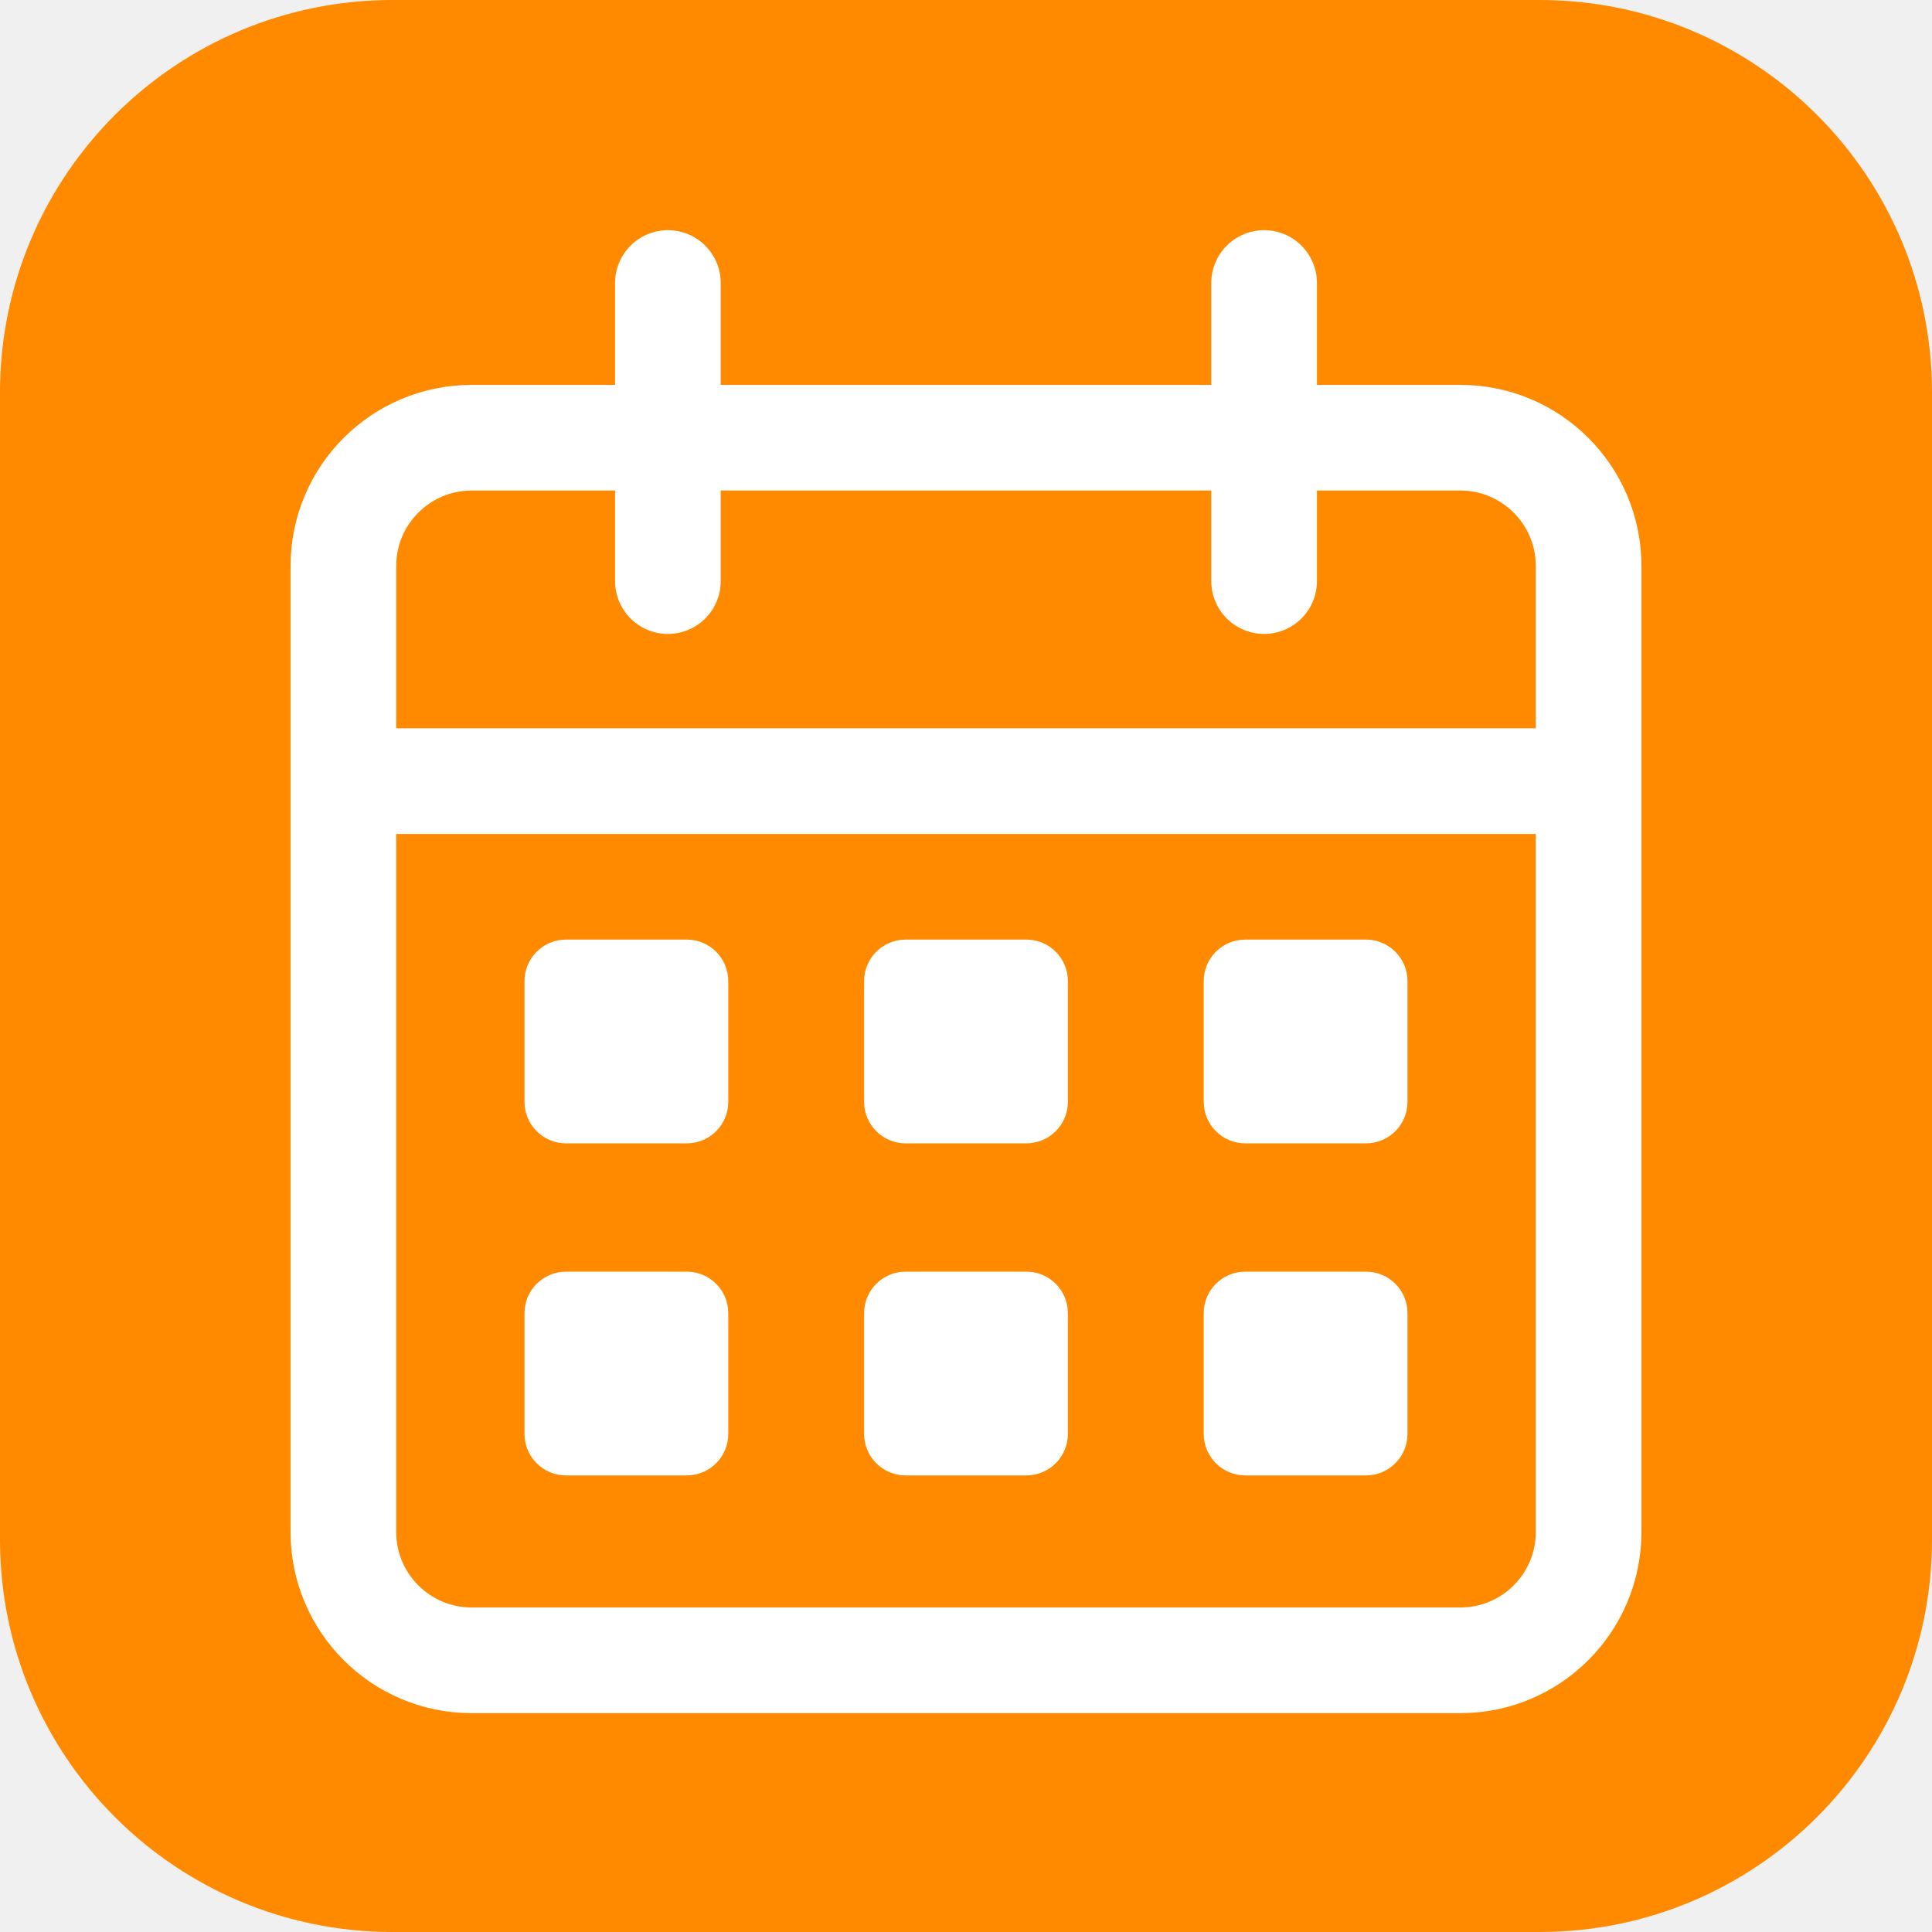
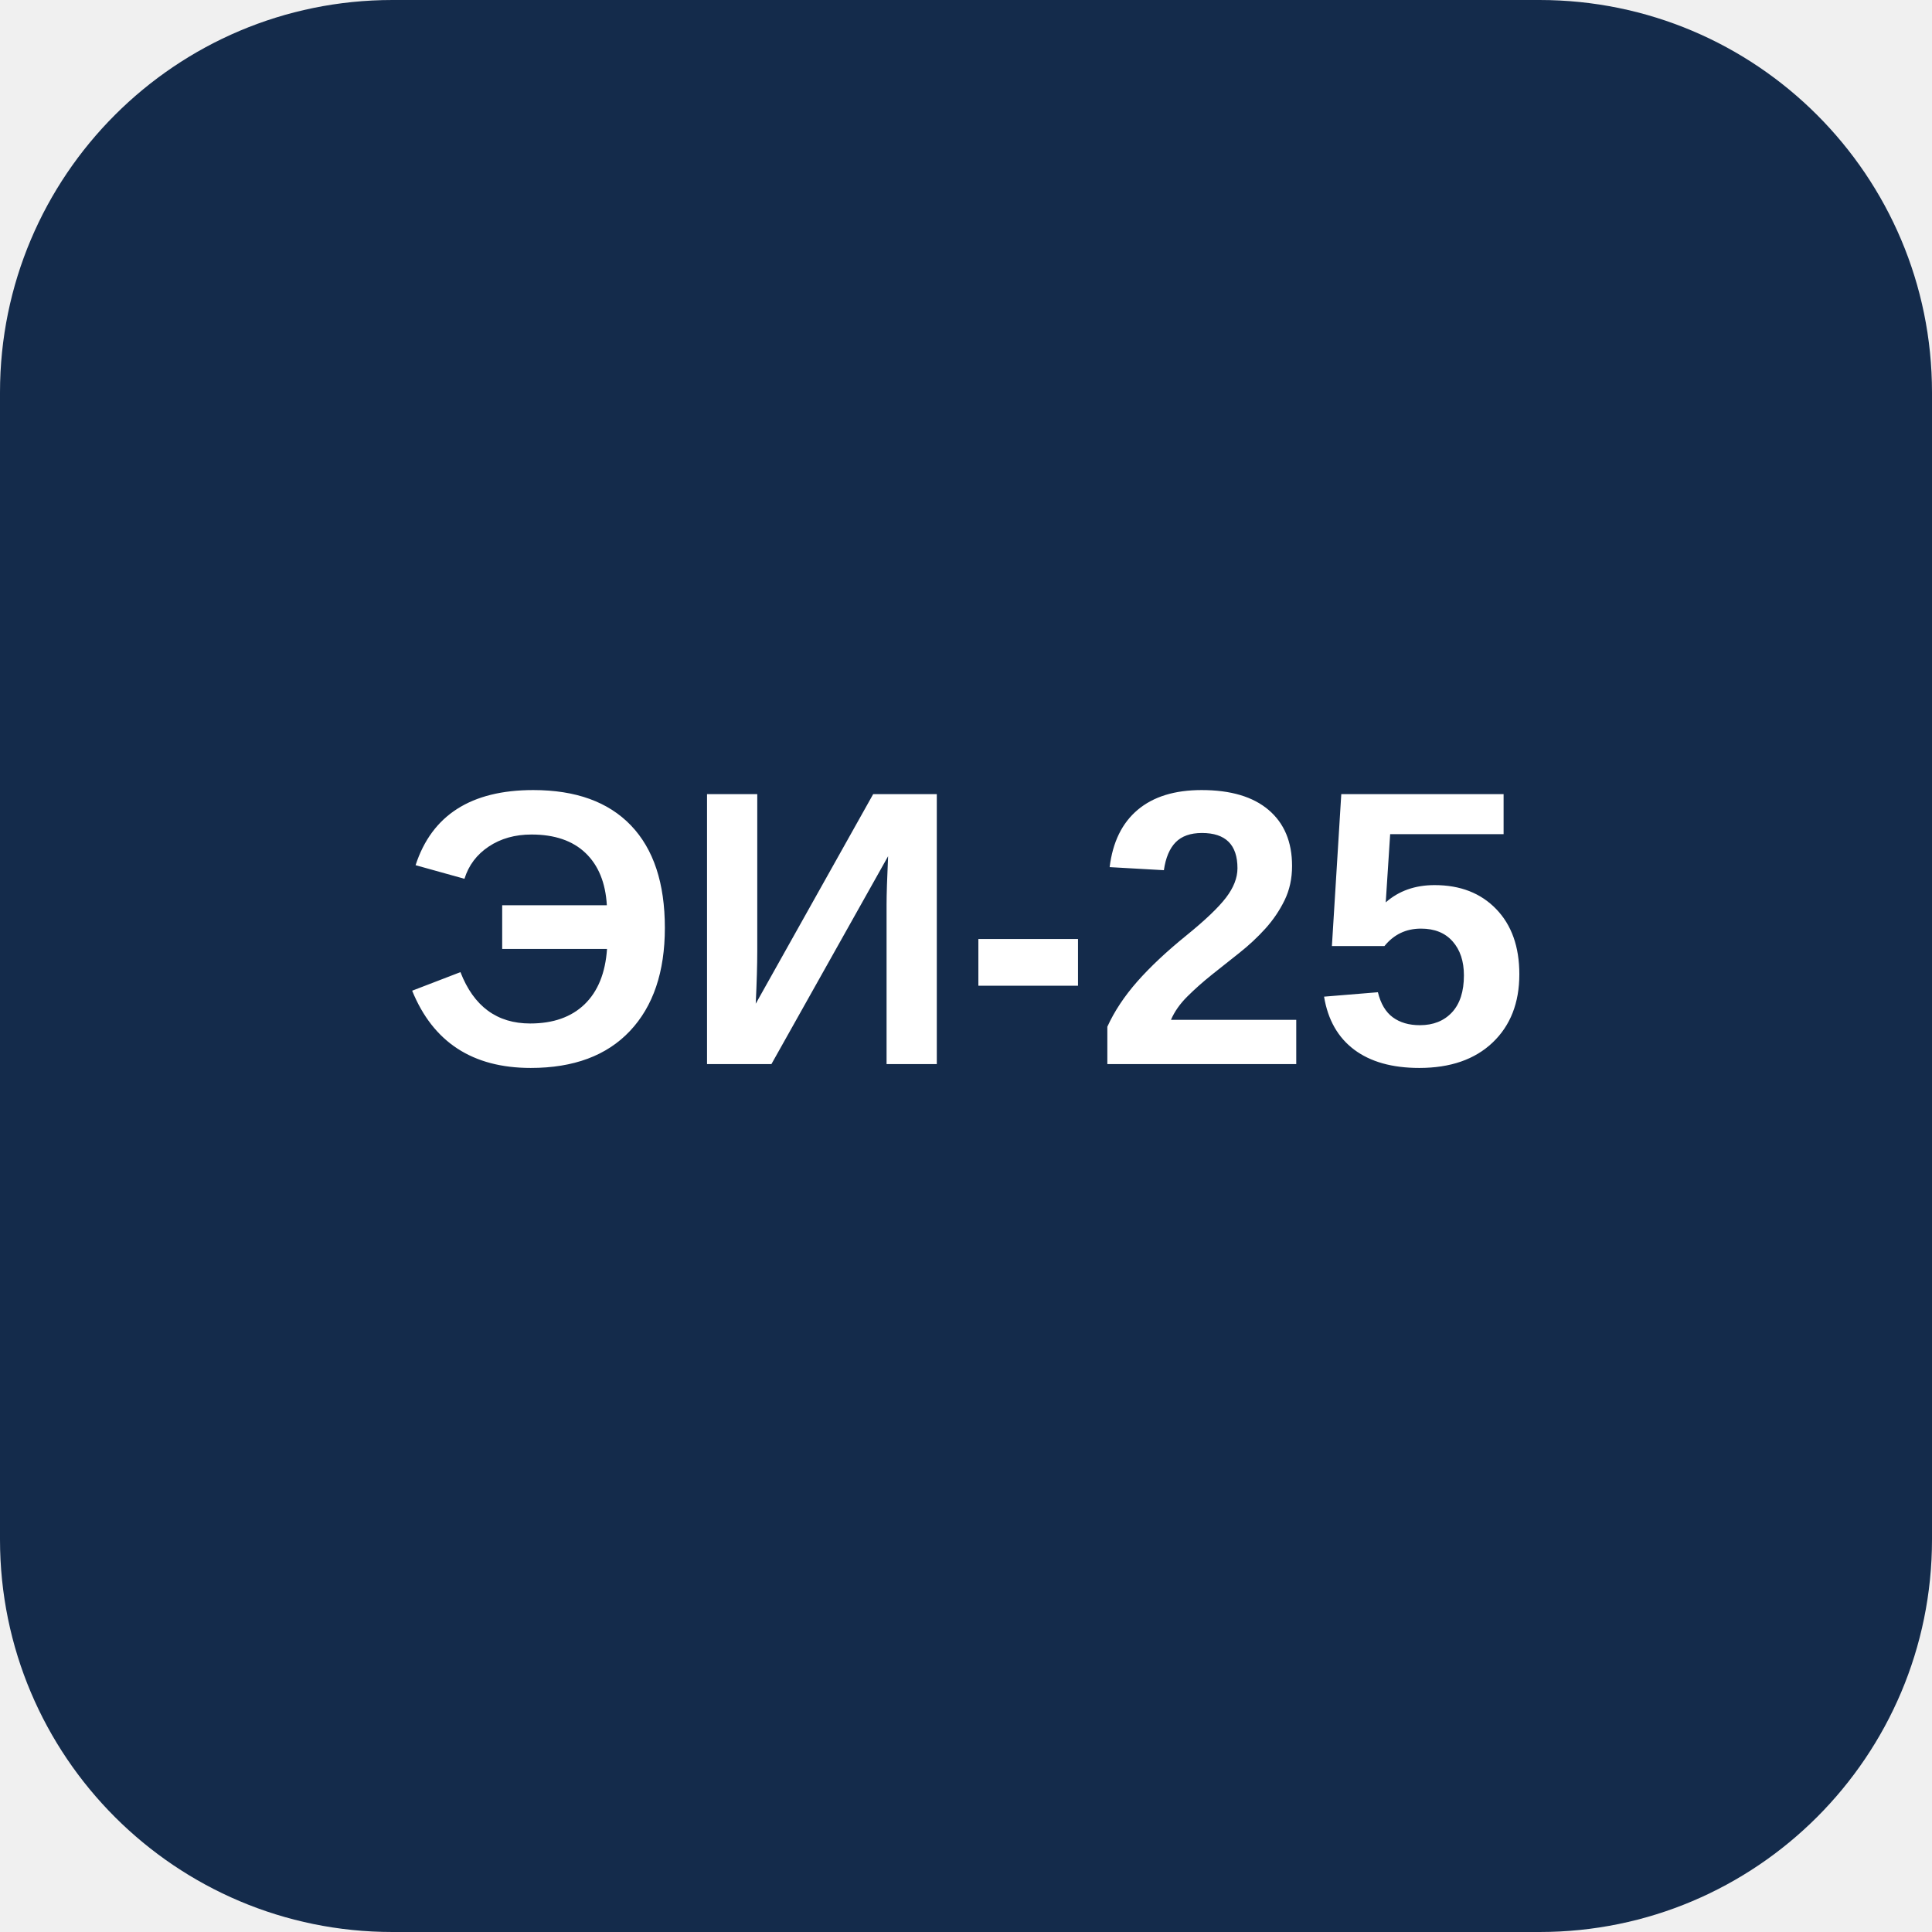
<svg xmlns="http://www.w3.org/2000/svg" viewBox="0 0 512 512">
-   <rect width="512" height="512" rx="104" fill="#FF8A00" />
-   <g fill="none" stroke="#FFFFFF" stroke-width="28" stroke-linecap="round" stroke-linejoin="round">
-     <rect x="91" y="116" width="330" height="324" rx="34" />
-     <path d="M92 207H420" />
-     <path d="M177 75V154" />
-     <path d="M335 75V154" />
-   </g>
-   <g fill="#FFFFFF">
-     <rect x="139" y="249" width="54" height="54" rx="11" />
-     <rect x="229" y="249" width="54" height="54" rx="11" />
-     <rect x="319" y="249" width="54" height="54" rx="11" />
-     <rect x="139" y="337" width="54" height="54" rx="11" />
-     <rect x="229" y="337" width="54" height="54" rx="11" />
-     <rect x="319" y="337" width="54" height="54" rx="11" />
-   </g>
+   <rect width="512" height="512" rx="104" fill="#142B4B" />
+   <text x="256" y="282" text-anchor="middle" font-family="Arial, Helvetica, sans-serif" font-size="104" font-weight="700" fill="#FFFFFF">ЭИ-25</text>
</svg>
